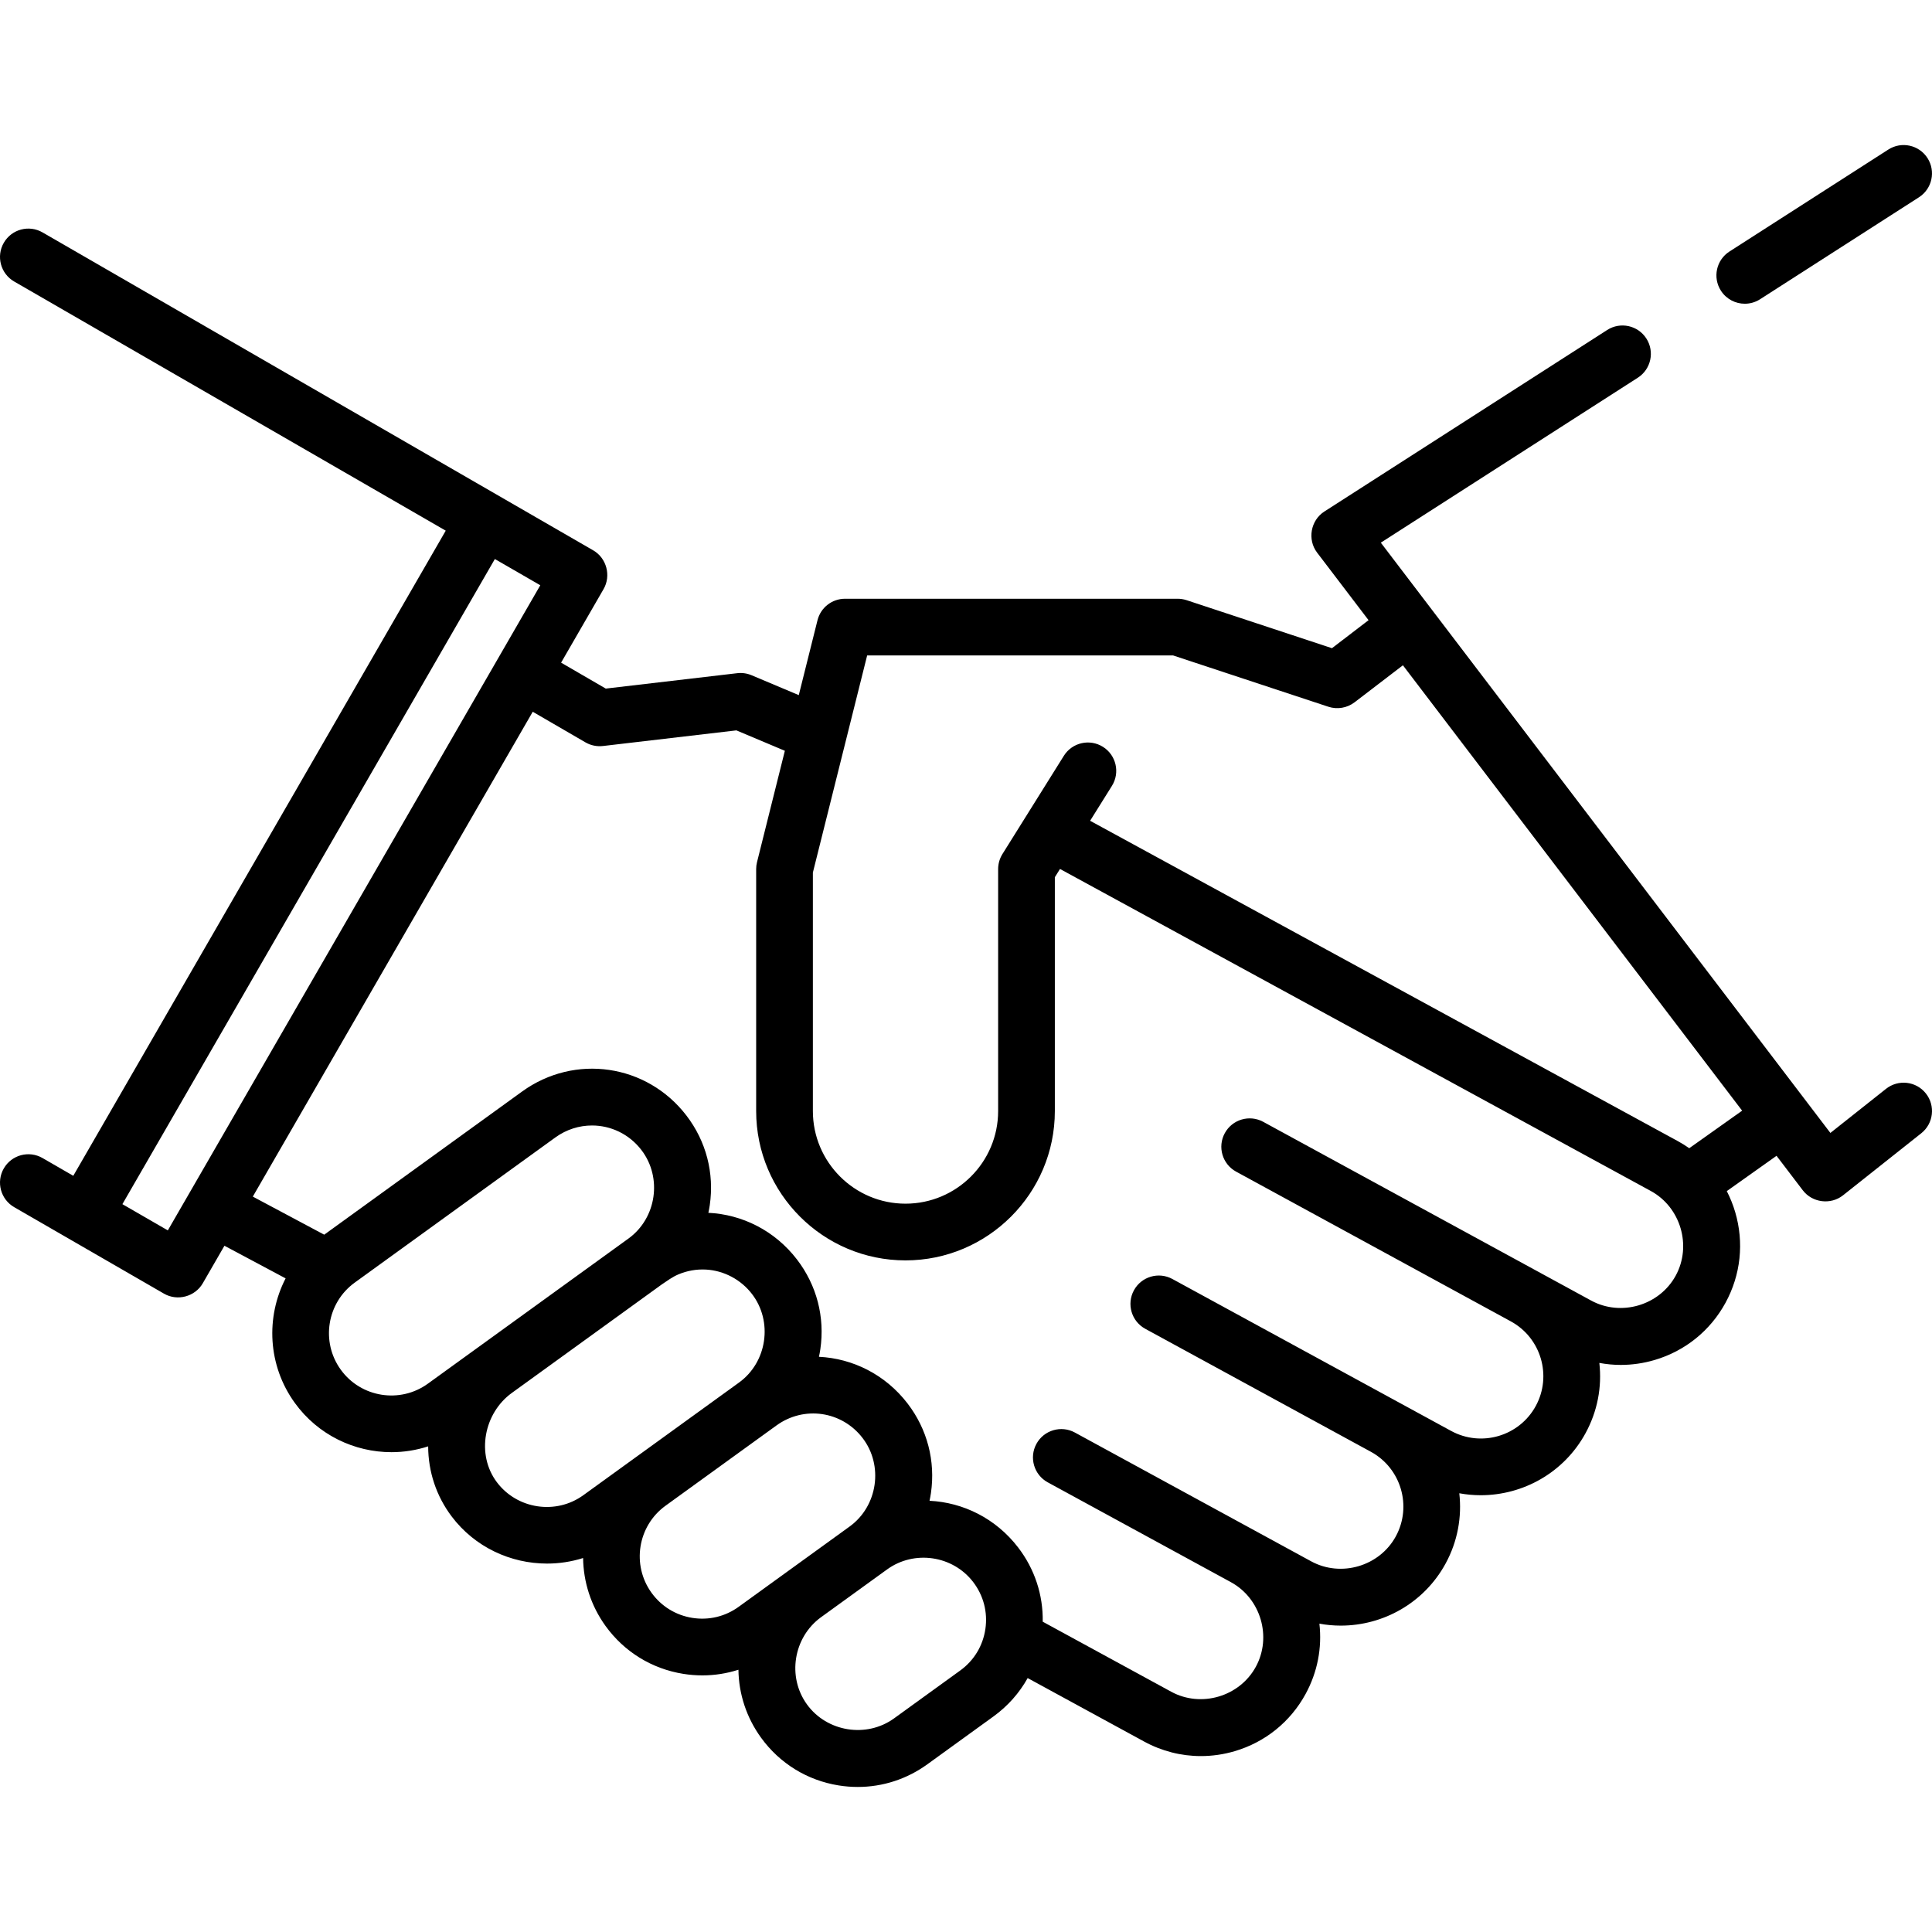
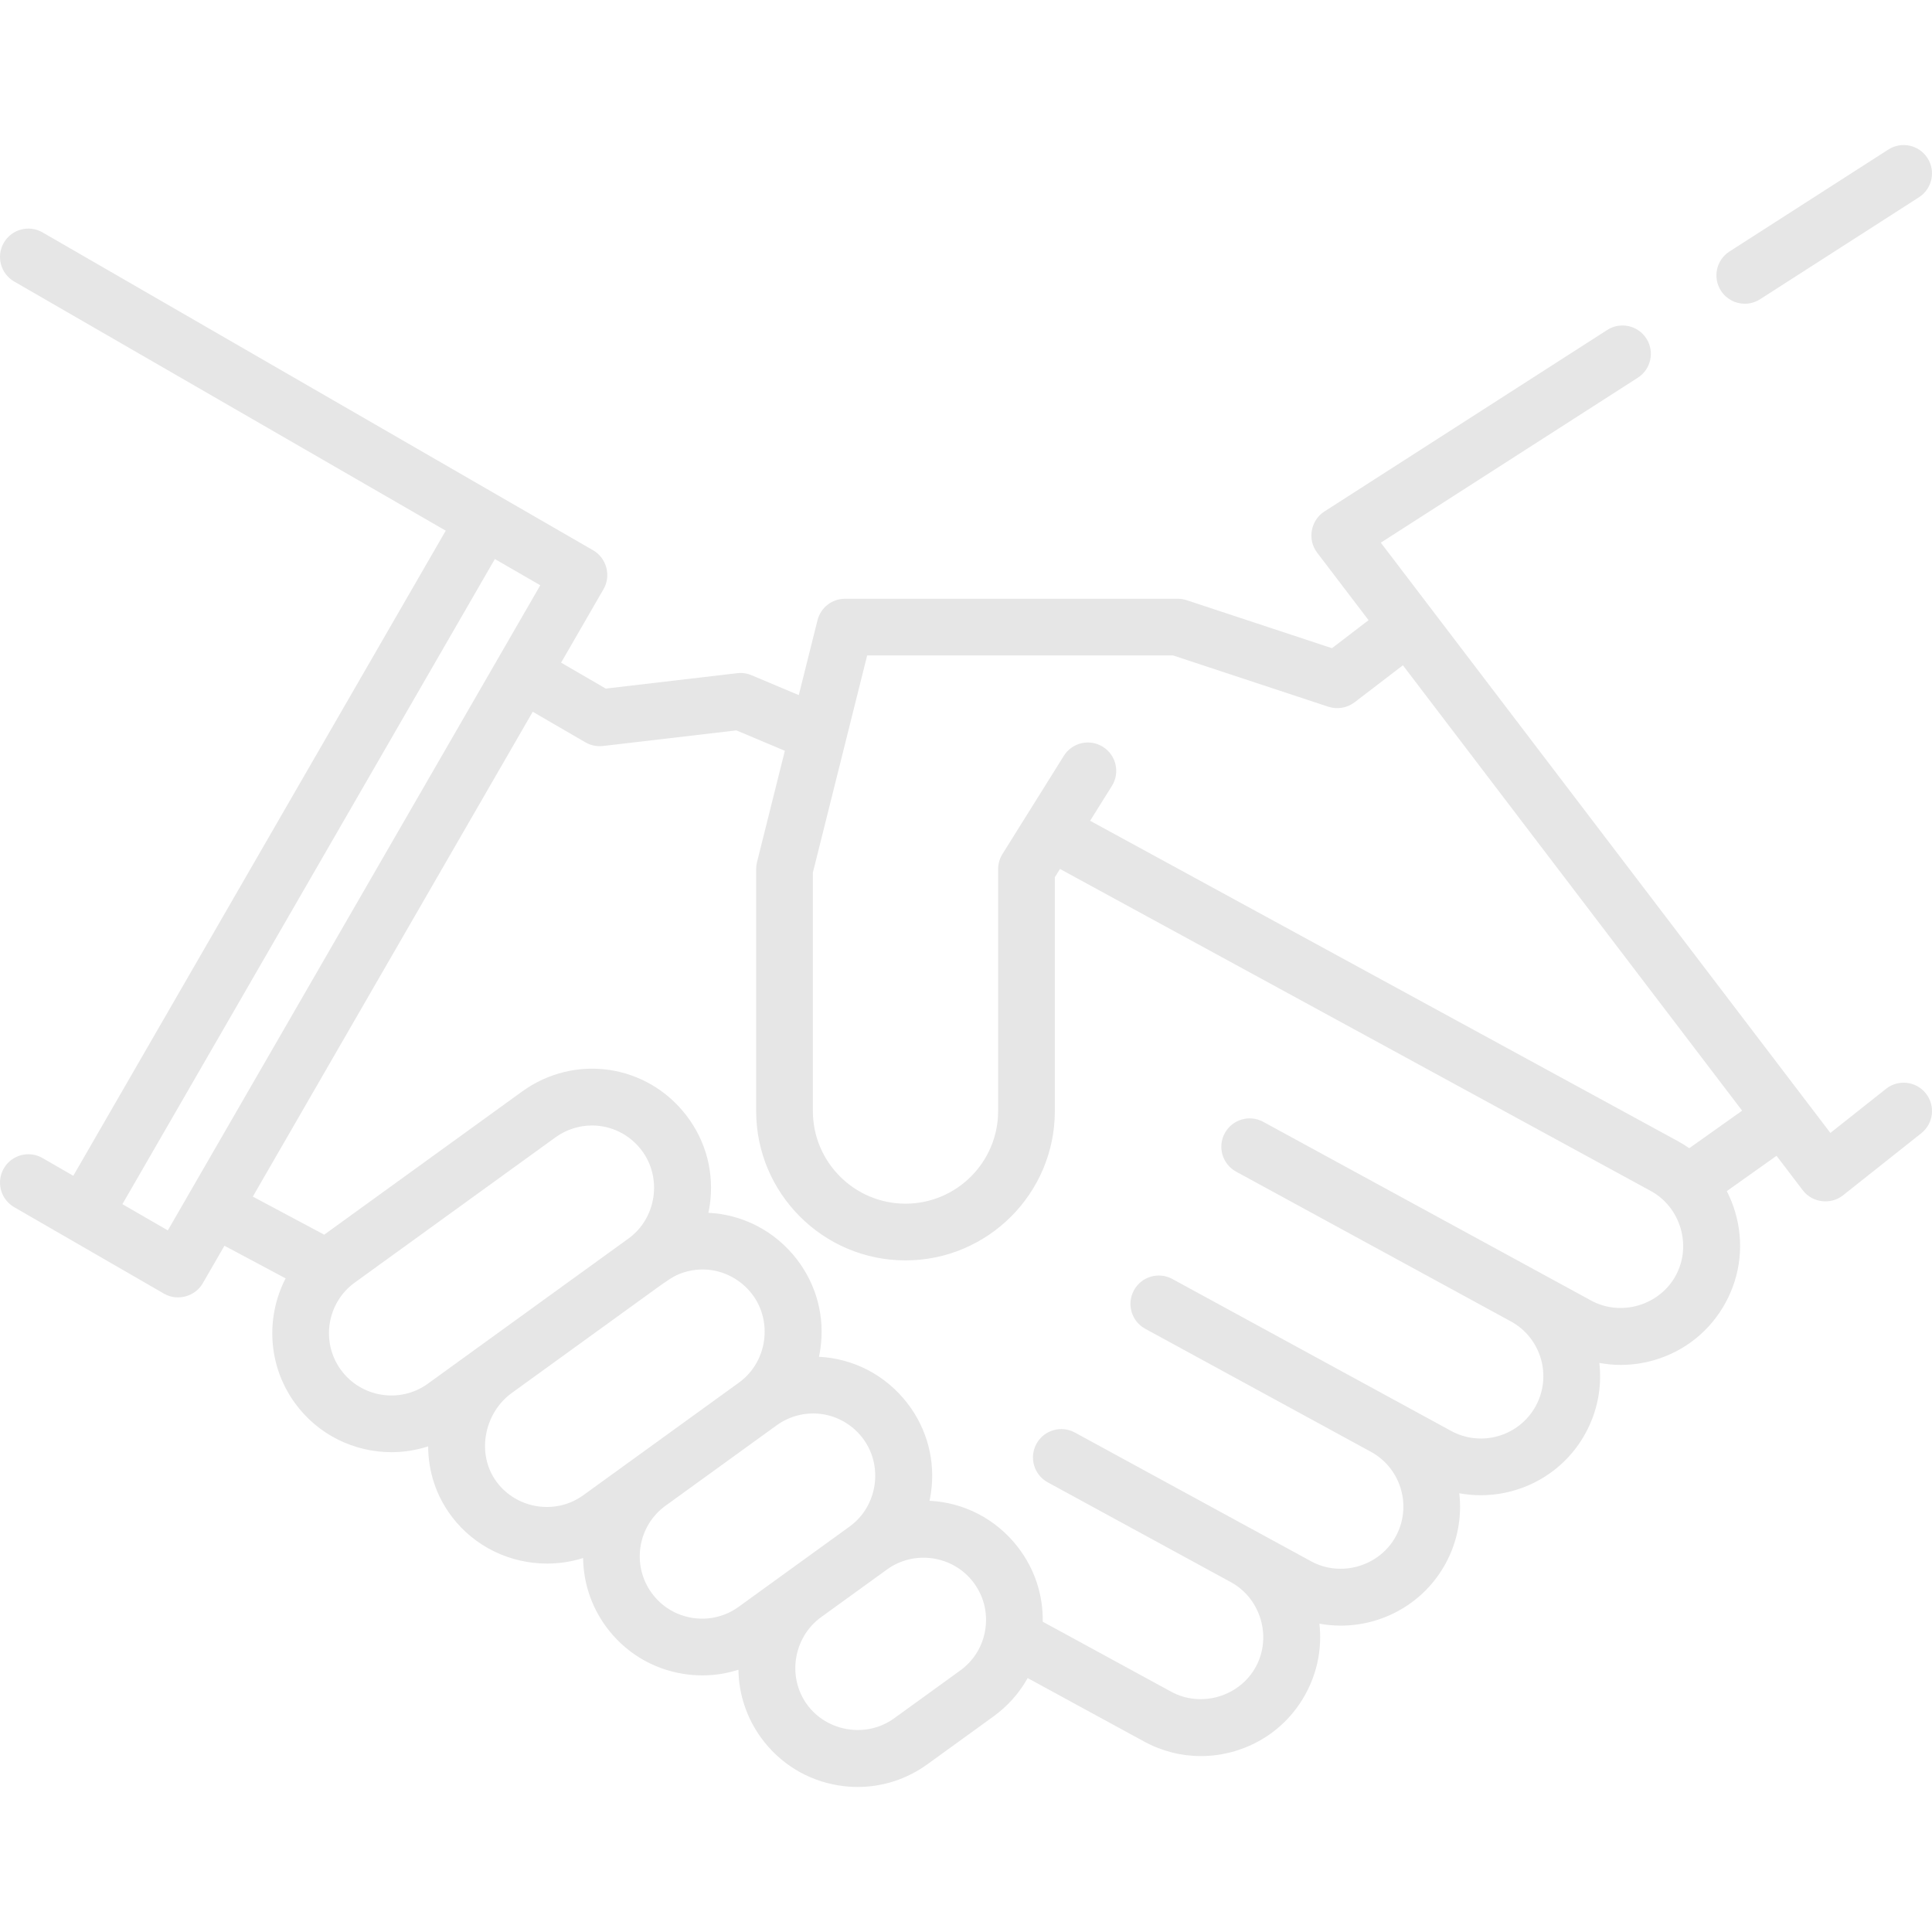
- <svg xmlns="http://www.w3.org/2000/svg" version="1.1" id="Capa_1" x="0px" y="0px" viewBox="0 0 512.002 512.002" style="enable-background:new 0 0 512.002 512.002;" xml:space="preserve">
+ <svg xmlns="http://www.w3.org/2000/svg" version="1.1" id="Capa_1" opacity="0.1" x="0px" y="0px" viewBox="0 0 512.002 512.002" style="enable-background:new 0 0 512.002 512.002;" xml:space="preserve">
  <g>
    <g>
      <path d="M510.375,289.772c-2.581-3.254-7.306-3.798-10.56-1.22l-14.741,11.69l-119.143-156.43l68.111-43.715    c3.493-2.242,4.507-6.89,2.265-10.383c-2.241-3.493-6.889-4.507-10.382-2.265l-74.964,48.115    c-3.636,2.334-4.542,7.435-1.92,10.877l13.643,17.913l-9.701,7.426l-38.515-12.725c-0.753-0.246-1.564-0.379-2.358-0.379h-88.172    c-3.448,0-6.454,2.347-7.29,5.692l-4.962,19.846l-12.524-5.273c-1.196-0.504-2.504-0.688-3.789-0.538l-34.838,4.08l-11.837-6.872    l11.259-19.5c2.046-3.546,0.792-8.22-2.75-10.265L11.273,61.589c-3.597-2.076-8.192-0.844-10.265,2.75    c-2.075,3.594-0.844,8.19,2.75,10.265l114.369,66.031L19.421,311.6l-8.148-4.704c-3.597-2.077-8.192-0.844-10.265,2.75    c-2.075,3.594-0.844,8.19,2.75,10.265l39.711,22.928c3.549,2.048,8.221,0.792,10.265-2.75l5.746-9.952l16.211,8.646    c-5.288,10.251-4.767,23.047,2.444,33.013c6.165,8.519,15.823,13.048,25.613,13.048c3.267,0,6.548-0.511,9.72-1.541    c0.02,6.71,2.153,13.16,6.209,18.547c6.159,8.181,15.677,12.516,25.296,12.516c3.214,0,6.44-0.485,9.555-1.472    c0.084,6.272,2.021,12.578,5.969,18.034c4.942,6.83,12.248,11.327,20.571,12.662c1.692,0.272,3.385,0.406,5.066,0.406    c3.263,0,6.48-0.509,9.558-1.497c0.089,6.435,2.136,12.676,5.987,17.997c4.942,6.829,12.248,11.327,20.571,12.662    c1.692,0.271,3.385,0.406,5.066,0.405c6.589,0,12.993-2.061,18.434-5.999l17.532-12.686c3.793-2.744,6.854-6.211,9.063-10.17    l30.843,16.811c4.7,2.562,9.854,3.864,15.062,3.864c2.993,0,6.006-0.431,8.957-1.3c8.087-2.382,14.763-7.769,18.797-15.172    c3.145-5.77,4.384-12.226,3.652-18.622c1.887,0.347,3.786,0.519,5.677,0.519c11.188-0.001,22.045-5.956,27.766-16.452    c3.219-5.907,4.34-12.399,3.632-18.624c1.892,0.349,3.797,0.521,5.694,0.521c11.189-0.001,22.046-5.956,27.766-16.452    c3.143-5.766,4.382-12.218,3.653-18.61c1.875,0.348,3.775,0.527,5.685,0.527c2.994,0,6.006-0.431,8.957-1.3    c8.087-2.382,14.763-7.769,18.798-15.172c4.035-7.402,4.947-15.932,2.565-24.02c-0.572-1.944-1.323-3.803-2.228-5.567    l13.181-9.356l6.963,9.142c2.512,3.298,7.394,3.914,10.648,1.335l20.744-16.451C512.408,297.75,512.954,293.024,510.375,289.772z     M44.477,326.067l-12.04-6.952l98.706-170.965l12.04,6.952L44.477,326.067z M113.395,366.687    c-7.383,5.345-17.74,3.685-23.084-3.701c-5.343-7.385-3.682-17.742,3.703-23.086l53.159-38.463c2.953-2.136,6.35-3.17,9.712-3.17    c4.949,0,9.823,2.239,13.091,6.494c5.602,7.296,4.024,18.072-3.417,23.461L113.395,366.687z M154.576,396.255    c-7.246,5.243-17.517,3.698-22.893-3.444c-5.57-7.397-3.425-18.326,3.948-23.661l39.734-28.749    c1.446-0.964,2.783-1.979,4.403-2.666c2.305-0.979,4.829-1.423,7.33-1.284c4.786,0.266,9.267,2.673,12.183,6.469    c5.602,7.295,4.025,18.072-3.417,23.461L154.576,396.255z M195.757,425.821c-3.577,2.59-7.948,3.631-12.309,2.93    c-4.36-0.699-8.187-3.055-10.776-6.633c-5.341-7.382-3.684-17.731,3.692-23.077c0,0,28.312-20.486,28.315-20.488l1.104-0.799    c7.299-5.28,17.315-3.82,22.803,3.324c5.603,7.298,4.023,18.077-3.422,23.464L195.757,425.821z M261.138,431.693    c-0.649,4.459-3.018,8.368-6.668,11.009l-17.532,12.686c-7.304,5.286-17.807,3.594-23.085-3.702    c-5.302-7.327-3.574-17.779,3.702-23.085l16.42-11.88l1.113-0.806c7.194-5.204,17.399-3.712,22.802,3.324    C260.635,422.812,261.788,427.235,261.138,431.693z M444.087,338.052c-4.309,7.906-14.509,10.921-22.429,6.604l-86.881-47.356    c-3.646-1.985-8.209-0.642-10.195,3.002c-1.986,3.644-0.643,8.208,3.001,10.195l72.806,39.683    c8.005,4.363,10.966,14.424,6.605,22.428c-4.363,8.003-14.424,10.968-22.429,6.604l-73.872-40.265    c-3.644-1.986-8.208-0.642-10.194,3.002c-1.986,3.644-0.643,8.208,3.002,10.195l59.807,32.599    c7.995,4.367,10.952,14.421,6.593,22.421c-4.308,7.905-14.508,10.922-22.429,6.604l-62.614-34.129    c-3.647-1.985-8.209-0.642-10.195,3.002s-0.643,8.208,3.001,10.195l48.538,26.456c7.907,4.309,10.921,14.509,6.604,22.429    c-4.308,7.907-14.508,10.919-22.427,6.603l-34.046-18.557c0.12-7.09-2.127-13.957-6.523-19.681    c-5.904-7.688-14.553-11.928-23.473-12.361c0.141-0.667,0.27-1.34,0.369-2.021c1.24-8.511-0.961-16.955-6.2-23.777    c-5.905-7.687-14.554-11.927-23.474-12.36c0.141-0.667,0.27-1.34,0.369-2.022c1.24-8.512-0.961-16.955-6.2-23.777    c-5.905-7.688-14.554-11.927-23.474-12.36c0.141-0.667,0.27-1.34,0.369-2.021c1.24-8.512-0.961-16.956-6.2-23.777    c-10.476-13.642-29.601-16.428-43.533-6.345L85.92,327.205l-18.922-10.092l74.184-128.489l13.968,8.11    c1.405,0.816,3.038,1.152,4.647,0.965l35.356-4.141l12.843,5.408l-7.381,29.526c-0.148,0.596-0.224,1.208-0.224,1.823v64.125    c0,21.823,17.755,39.577,39.577,39.577c21.823,0,39.577-17.755,39.577-39.577v-61.97l1.366-2.185l156.57,85.339    C445.387,319.933,448.404,330.13,444.087,338.052z M447.672,304.288c-0.959-0.668-1.955-1.294-2.996-1.861l-155.783-84.912    l5.78-9.247c2.199-3.52,1.129-8.156-2.391-10.355c-3.516-2.198-8.156-1.13-10.355,2.39l-16.268,26.029    c-0.745,1.194-1.142,2.574-1.142,3.983v64.125c0,13.535-11.011,24.548-24.548,24.548s-24.548-11.012-24.548-24.548v-63.2    l14.383-57.535H310.9l41.139,13.591c2.338,0.773,4.97,0.328,6.924-1.168l12.826-9.818l89.898,118.031L447.672,304.288z" />
    </g>
  </g>
  <g>
    <g>
      <path d="M510.81,41.896c-2.241-3.493-6.889-4.507-10.382-2.265l-42.102,27.022c-3.493,2.242-4.507,6.89-2.265,10.383    c1.435,2.237,3.856,3.457,6.33,3.457c1.39,0,2.795-0.385,4.052-1.191l42.102-27.022C512.037,50.036,513.051,45.388,510.81,41.896z    " />
    </g>
  </g>
  <g>
</g>
  <g>
</g>
  <g>
</g>
  <g>
</g>
  <g>
</g>
  <g>
</g>
  <g>
</g>
  <g>
</g>
  <g>
</g>
  <g>
</g>
  <g>
</g>
  <g>
</g>
  <g>
</g>
  <g>
</g>
  <g>
</g>
</svg>
